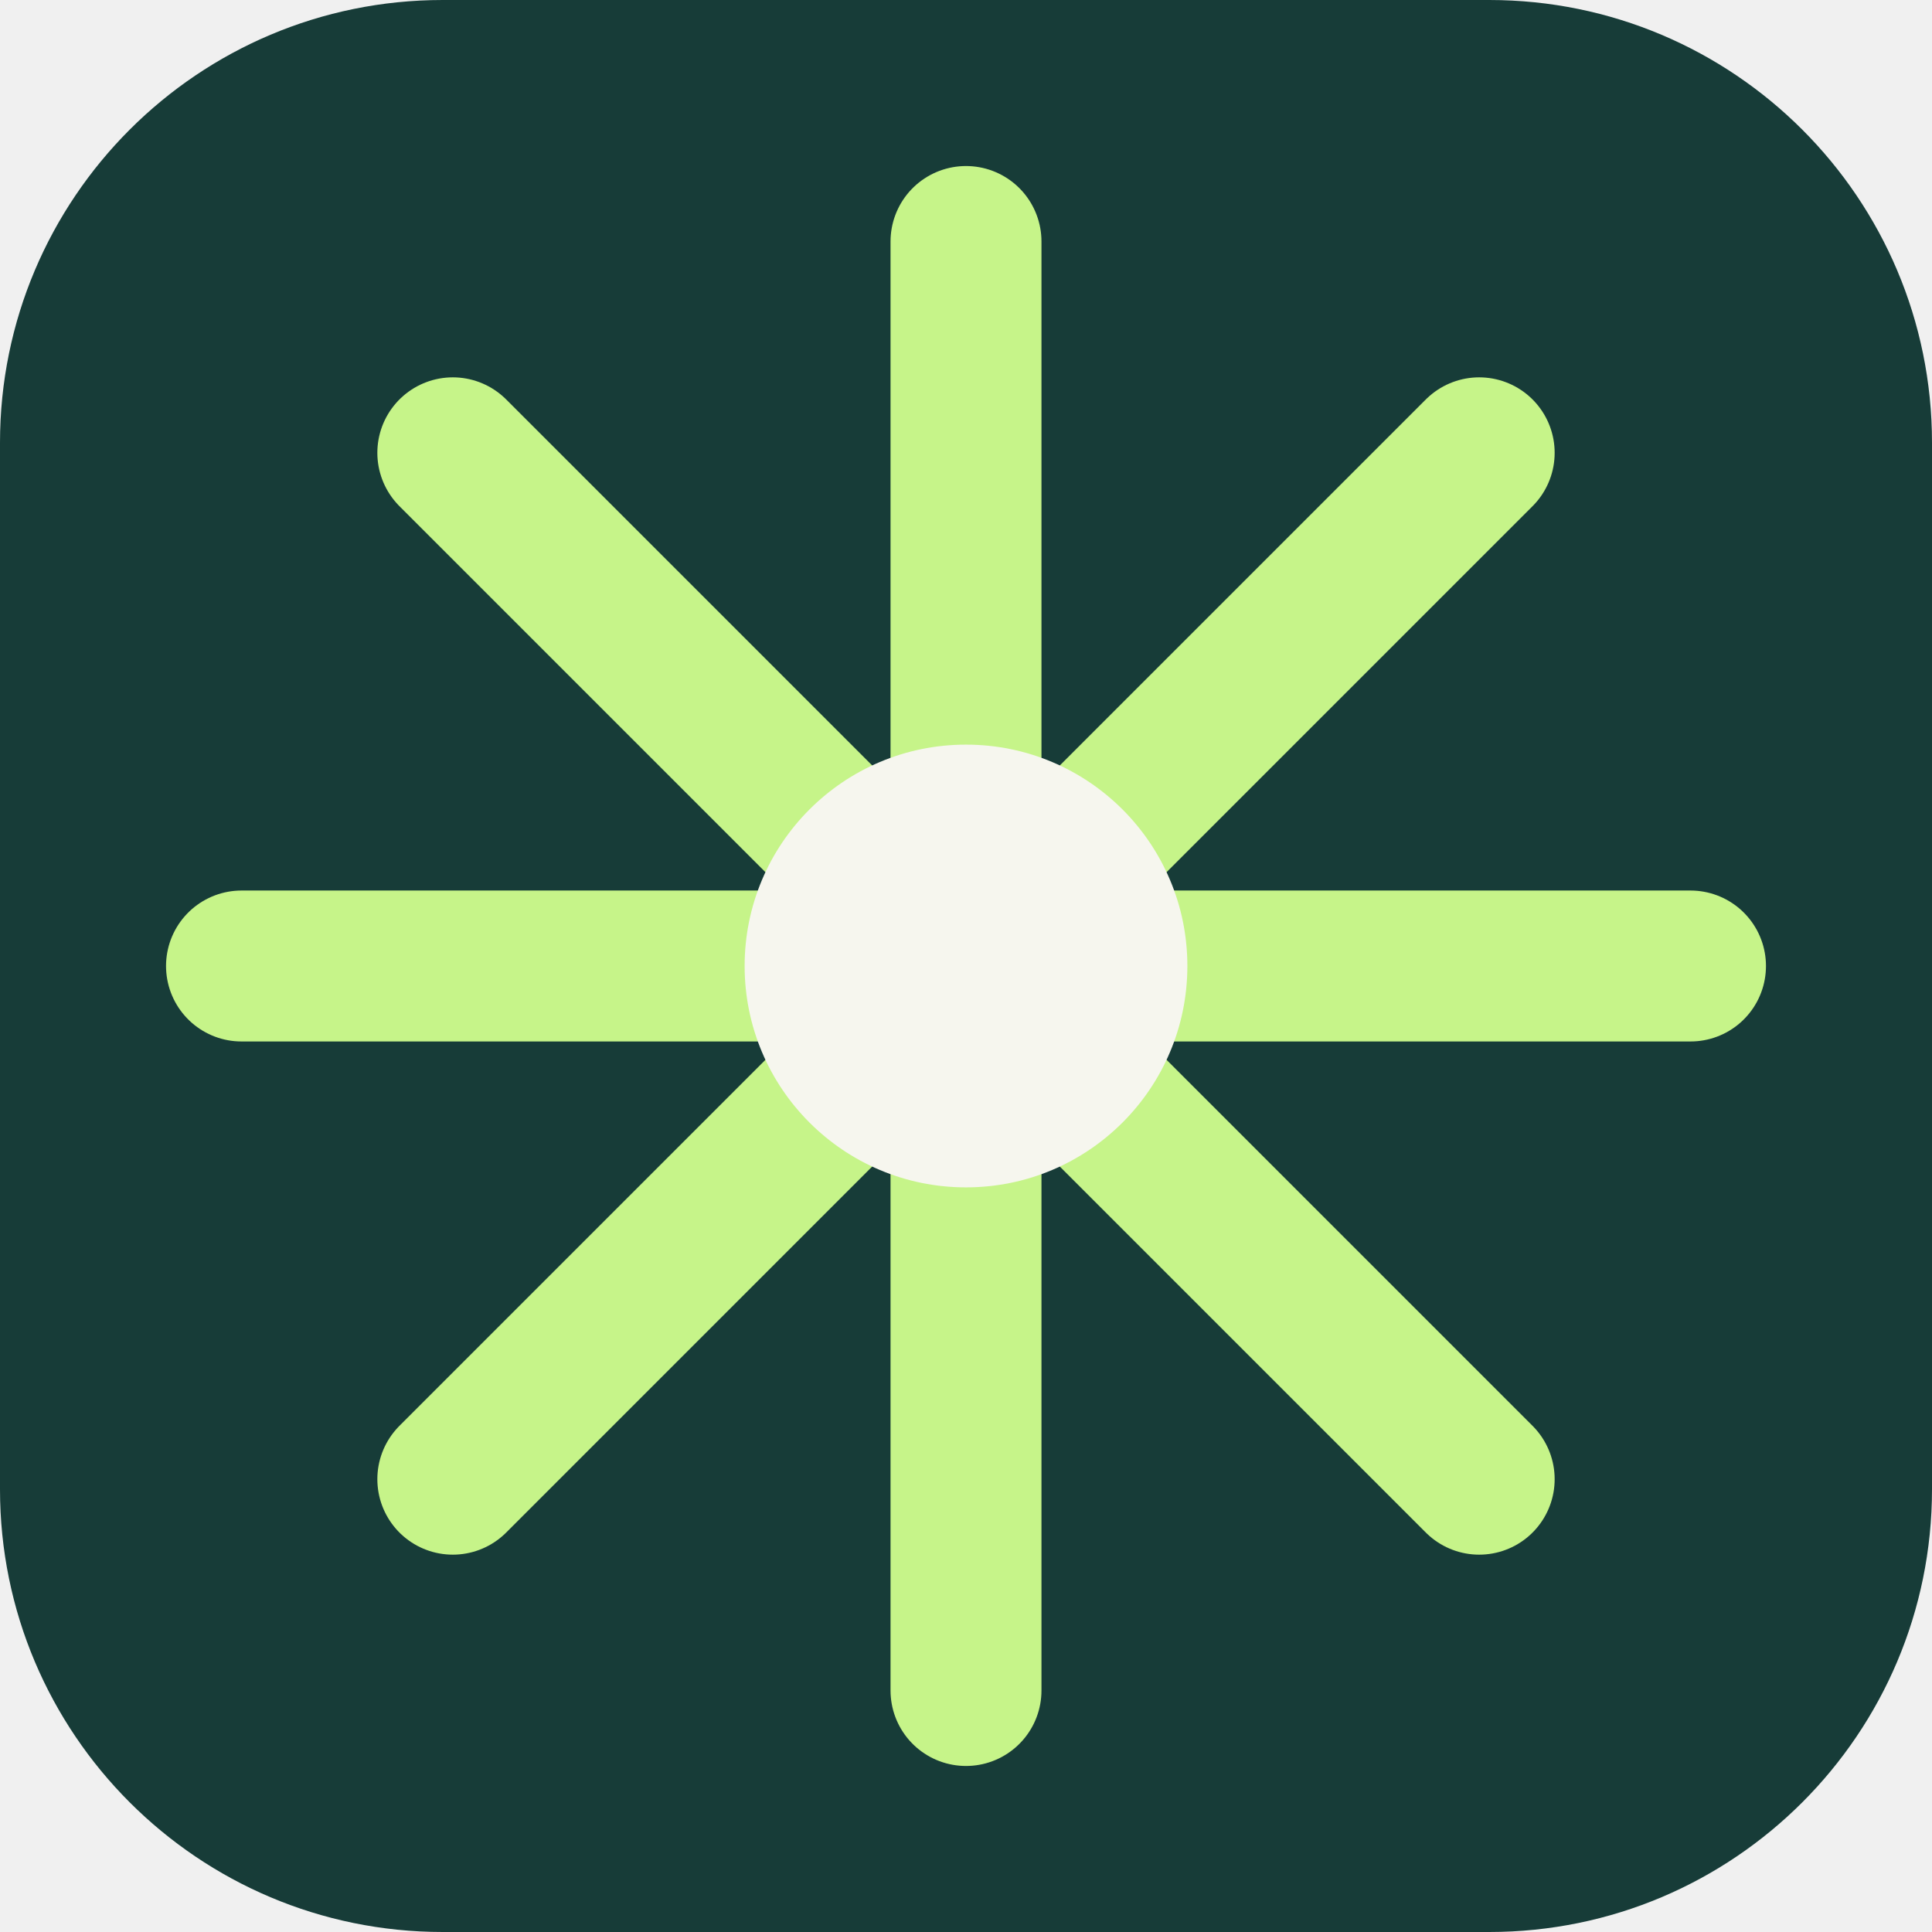
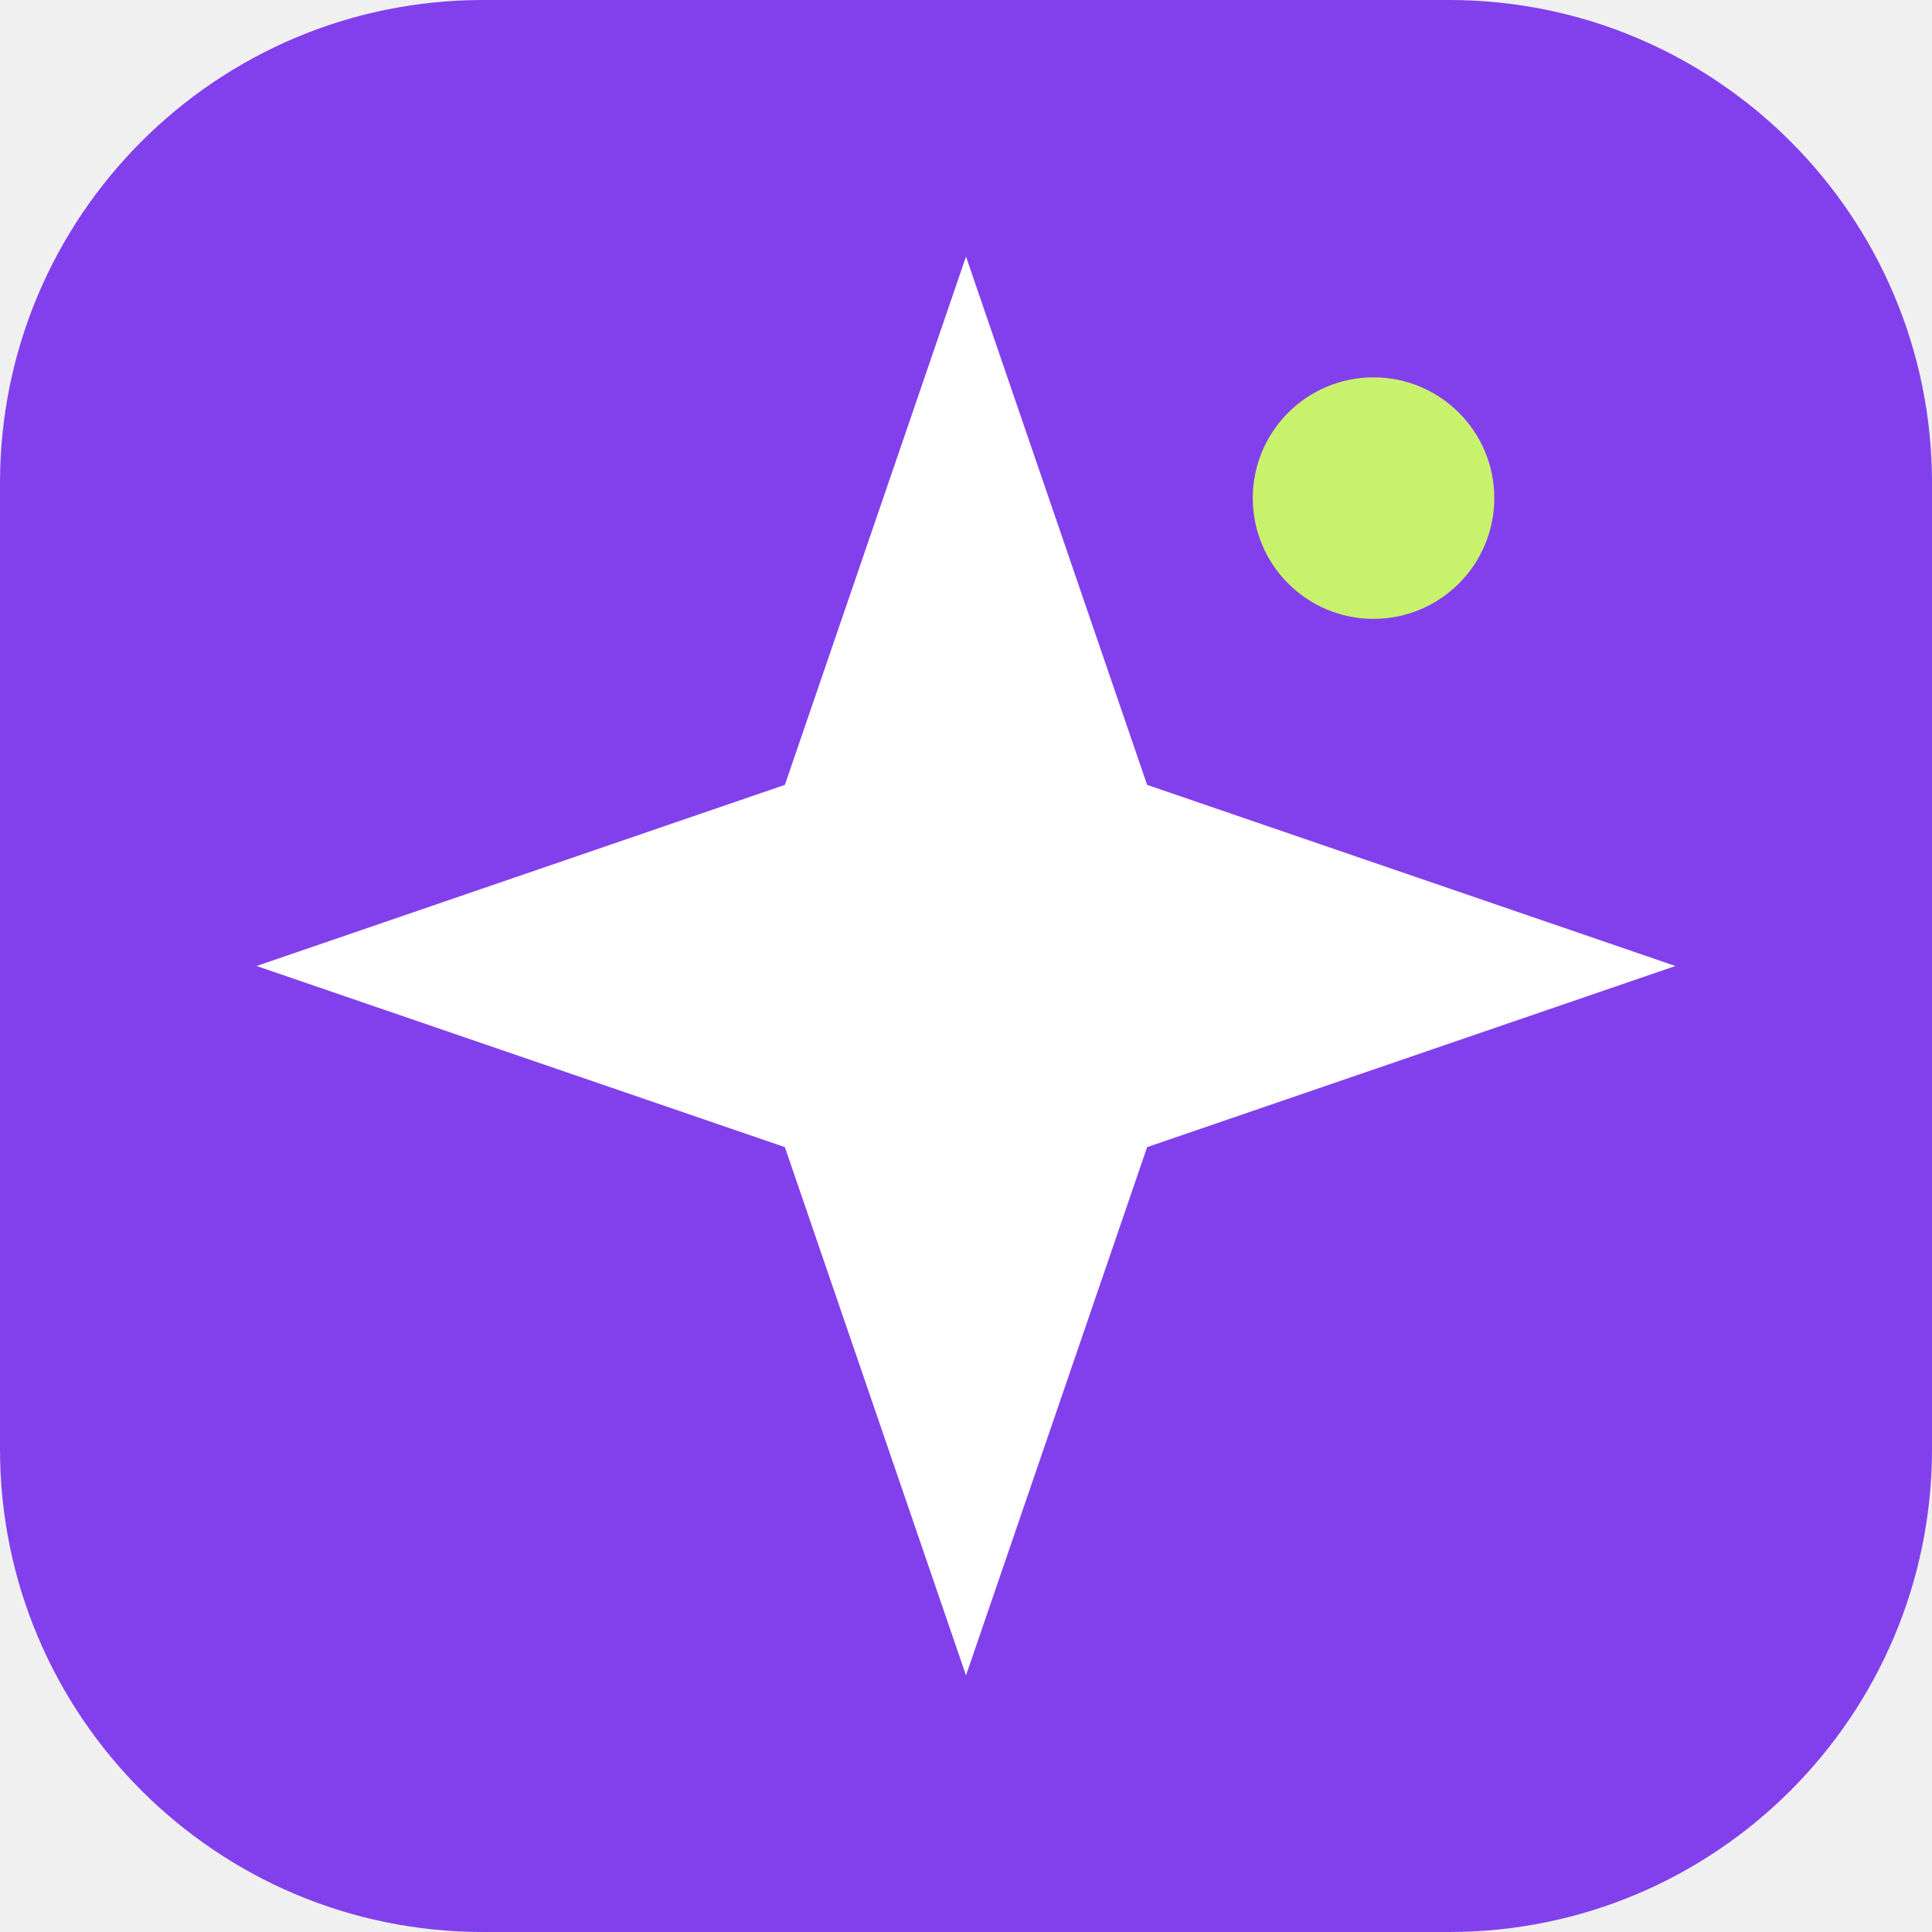
- <svg xmlns="http://www.w3.org/2000/svg" viewBox="0 0 192 192">
-   <rect width="192" height="192" rx="44" fill="#173c38" />
-   <path d="M96 24v144M24 96h144M45 45l102 102M147 45 45 147" stroke="#c6f489" stroke-width="15" stroke-linecap="round" />
-   <circle cx="96" cy="96" r="22" fill="#f6f6ee" />
+ <svg xmlns="http://www.w3.org/2000/svg" viewBox="0 0 128 128">
+   <rect width="128" height="128" rx="32" fill="#8240ec" />
+   <path d="M64 17 76 52 111 64 76 76 64 111 52 76 17 64 52 52Z" fill="white" />
+   <circle cx="91" cy="33" r="8" fill="#c9f26c" />
</svg>
